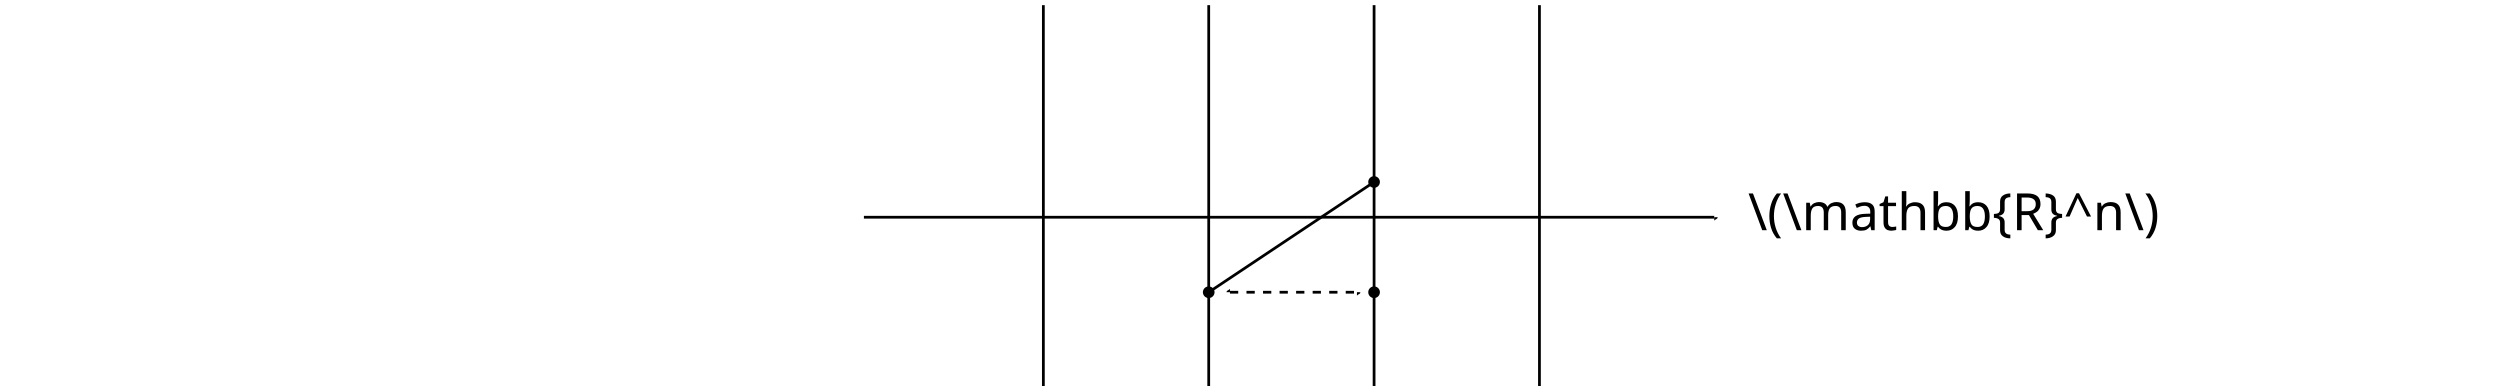
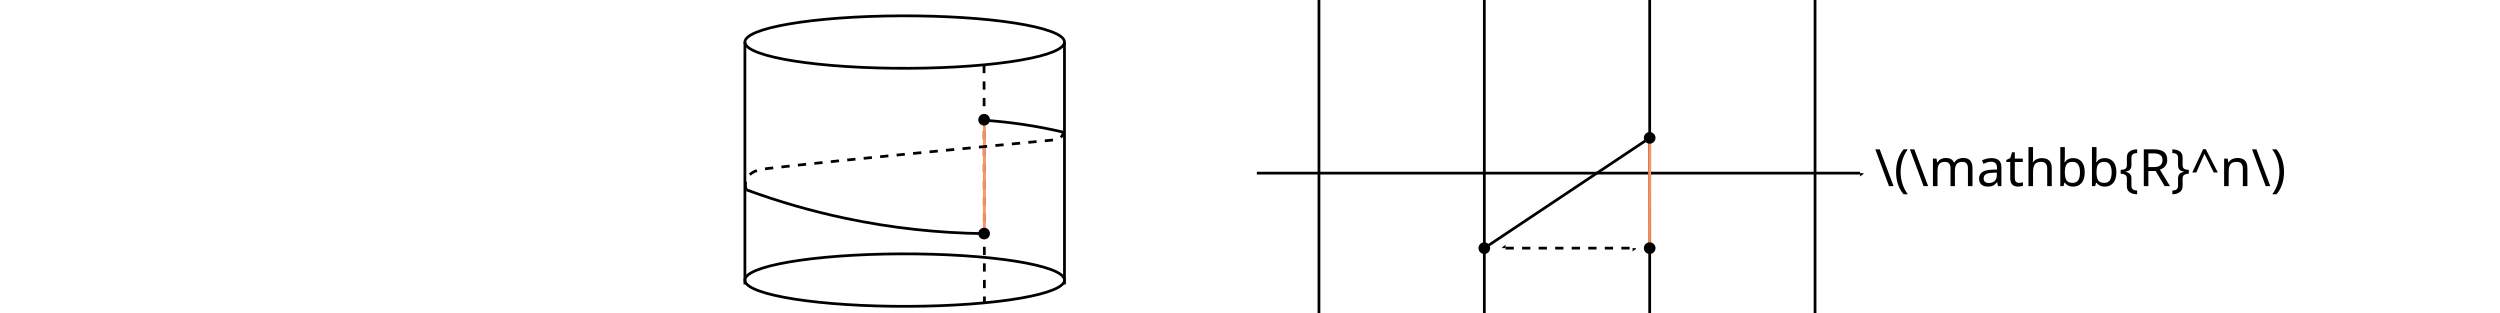
- <svg xmlns="http://www.w3.org/2000/svg" width="240mm" height="37mm" viewBox="0 0 240 37" version="1.1" id="svg8">
+ <svg xmlns="http://www.w3.org/2000/svg" width="240mm" height="30mm" viewBox="0 0 240 30" version="1.1" id="svg8">
  <defs id="defs2">
    <marker id="marker-arrow-1" orient="auto-start-reverse" refY="0" refX="0" markerHeight="3" markerWidth="2">
      <g transform="scale(1.393333)" id="g1073">
        <path d="M -1.554,2.072 C -1.425,1.295 0,0.13 0.389,0 0,-0.13 -1.425,-1.295 -1.554,-2.072" style="fill:none;stroke:#000000;stroke-linecap:round;stroke-linejoin:round;stroke-miterlimit:10;stroke-dasharray:none;stroke-opacity:1" id="path1071" />
+ 
0" /&gt;
   </g>
    </marker>
    <marker id="marker-arrow-1-1" orient="auto-start-reverse" refY="0" refX="0" markerHeight="3" markerWidth="2">
      <g transform="scale(1.393333)" id="g1328">
        <path d="M -1.554,2.072 C -1.425,1.295 0,0.13 0.389,0 0,-0.13 -1.425,-1.295 -1.554,-2.072" style="fill:none;stroke:#000000;stroke-linecap:round;stroke-linejoin:round;stroke-miterlimit:10;stroke-dasharray:none;stroke-opacity:1" id="path1326" />
+ 
0" /&gt;
   </g>
    </marker>
    <marker id="marker-arrow-1-5" orient="auto-start-reverse" refY="0" refX="0" markerHeight="3" markerWidth="2">
      <g transform="scale(1.393333)" id="g1359">
        <path d="M -1.554,2.072 C -1.425,1.295 0,0.13 0.389,0 0,-0.13 -1.425,-1.295 -1.554,-2.072" style="fill:none;stroke:#000000;stroke-linecap:round;stroke-linejoin:round;stroke-miterlimit:10;stroke-dasharray:none;stroke-opacity:1" id="path1357" />
+ 
0" /&gt;
   </g>
    </marker>
    <marker id="marker-arrow-1-11" orient="auto-start-reverse" refY="0" refX="0" markerHeight="3" markerWidth="2">
      <g transform="scale(1.393333)" id="g1399">
        <path d="M -1.554,2.072 C -1.425,1.295 0,0.13 0.389,0 0,-0.13 -1.425,-1.295 -1.554,-2.072" style="fill:none;stroke:#000000;stroke-linecap:round;stroke-linejoin:round;stroke-miterlimit:10;stroke-dasharray:none;stroke-opacity:1" id="path1397" />
+ 
0" /&gt;
   </g>
    </marker>
    <marker id="marker-arrow-1-0" orient="auto-start-reverse" refY="0" refX="0" markerHeight="3" markerWidth="2">
      <g transform="scale(1.393333)" id="g1448">
        <path d="M -1.554,2.072 C -1.425,1.295 0,0.13 0.389,0 0,-0.13 -1.425,-1.295 -1.554,-2.072" style="fill:none;stroke:#000000;stroke-linecap:round;stroke-linejoin:round;stroke-miterlimit:10;stroke-dasharray:none;stroke-opacity:1" id="path1446" />
+ 
0" /&gt;
   </g>
    </marker>
    <marker id="marker-arrow-1-09" orient="auto-start-reverse" refY="0" refX="0" markerHeight="3" markerWidth="2">
      <g transform="scale(1.393333)" id="g1506">
        <path d="M -1.554,2.072 C -1.425,1.295 0,0.13 0.389,0 0,-0.13 -1.425,-1.295 -1.554,-2.072" style="fill:none;stroke:#000000;stroke-linecap:round;stroke-linejoin:round;stroke-miterlimit:10;stroke-dasharray:none;stroke-opacity:1" id="path1504" />
+ 
0" /&gt;
   </g>
    </marker>
    <marker id="marker-arrow-1-4" orient="auto-start-reverse" refY="0" refX="0" markerHeight="3" markerWidth="2">
      <g transform="scale(1.393333)" id="g1639">
        <path d="M -1.554,2.072 C -1.425,1.295 0,0.13 0.389,0 0,-0.13 -1.425,-1.295 -1.554,-2.072" style="fill:none;stroke:#000000;stroke-linecap:round;stroke-linejoin:round;stroke-miterlimit:10;stroke-dasharray:none;stroke-opacity:1" id="path1637" />
+ 
0" /&gt;
   </g>
    </marker>
    <marker id="marker-arrow-1-3" orient="auto-start-reverse" refY="0" refX="0" markerHeight="3" markerWidth="2">
      <g transform="scale(1.393333)" id="g2567">
        <path d="M -1.554,2.072 C -1.425,1.295 0,0.13 0.389,0 0,-0.13 -1.425,-1.295 -1.554,-2.072" style="fill:none;stroke:#000000;stroke-linecap:round;stroke-linejoin:round;stroke-miterlimit:10;stroke-dasharray:none;stroke-opacity:1" id="path2565" />
+ 
0" /&gt;
   </g>
    </marker>
    <marker id="marker-arrow-1-05" orient="auto-start-reverse" refY="0" refX="0" markerHeight="3" markerWidth="2">
      <g transform="scale(1.393333)" id="g3522">
        <path d="M -1.554,2.072 C -1.425,1.295 0,0.13 0.389,0 0,-0.13 -1.425,-1.295 -1.554,-2.072" style="fill:none;stroke:#000000;stroke-linecap:round;stroke-linejoin:round;stroke-miterlimit:10;stroke-dasharray:none;stroke-opacity:1" id="path3520" />
+ 
0" /&gt;
   </g>
    </marker>
  </defs>
  <g id="layer1" transform="translate(0,-177)">
-     <path style="fill:none;fill-opacity:1;stroke:#000000;stroke-width:0.265;stroke-linecap:butt;stroke-linejoin:miter;stroke-dasharray:none;stroke-opacity:1;marker-start:none;marker-end:url(#marker-arrow-1)" d="M 82.935,197.854 H 164.567" id="path748" />
-     <text xml:space="preserve" style="font-size:4.939px;line-height:1.25;font-family:sans-serif;-inkscape-font-specification:'sans-serif, Normal';text-decoration-color:#000000;letter-spacing:0px;word-spacing:0px;fill:#000000;stroke-width:0.265;-inkscape-stroke:none;stop-color:#000000" x="167.815" y="199.102" id="text961">
-       <tspan id="tspan959" style="stroke-width:0.265" x="167.815" y="199.102">\(\mathbb{R}^n\)</tspan>
+     <path style="fill:none;fill-opacity:1;stroke:#000000;stroke-width:0.265;stroke-linecap:butt;stroke-linejoin:miter;stroke-dasharray:none;stroke-opacity:1;marker-start:none;marker-end:url(#marker-arrow-1)" d="M 120.657,193.621 H 178.566" id="path748" />
+     <text xml:space="preserve" style="font-size:4.939px;line-height:1.25;font-family:sans-serif;-inkscape-font-specification:'sans-serif, Normal';text-decoration-color:#000000;letter-spacing:0px;word-spacing:0px;fill:#000000;stroke-width:0.265;-inkscape-stroke:none;stop-color:#000000" x="179.986" y="194.868" id="text961">
+       <tspan id="tspan959" style="stroke-width:0.265" x="179.986" y="194.868">\(\mathbb{R}^n\)</tspan>
    </text>
-     <path style="fill:none;stroke:#000000;stroke-width:0.265px;stroke-linecap:butt;stroke-linejoin:miter;stroke-opacity:1" d="M 100.162,214.298 V 177.495" id="path1102" />
-     <path style="fill:none;stroke:#000000;stroke-width:0.265px;stroke-linecap:butt;stroke-linejoin:miter;stroke-opacity:1" d="M 116.037,214.298 V 177.495" id="path1115" />
-     <path style="fill:none;stroke:#000000;stroke-width:0.265px;stroke-linecap:butt;stroke-linejoin:miter;stroke-opacity:1" d="M 131.912,214.298 V 177.495" id="path1130" />
-     <path style="fill:none;stroke:#000000;stroke-width:0.265px;stroke-linecap:butt;stroke-linejoin:miter;stroke-opacity:1" d="M 147.787,214.298 V 177.495" id="path1145" />
-     <path style="font-variation-settings:normal;opacity:1;vector-effect:none;fill:#000000;fill-opacity:1;fill-rule:evenodd;stroke:none;stroke-width:0.265;stroke-linecap:butt;stroke-linejoin:miter;stroke-miterlimit:4;stroke-dasharray:none;stroke-dashoffset:0;stroke-opacity:1;-inkscape-stroke:none;marker-start:none;marker-end:none;stop-color:#000000;stop-opacity:1" id="path1288" d="m 115.478,205.019 a 0.56,0.56 0 0 1 0.594,-0.523 0.56,0.56 0 0 1 0.523,0.594 0.56,0.56 0 0 1 -0.594,0.523 0.56,0.56 0 0 1 -0.523,-0.594" />
-     <path style="font-variation-settings:normal;opacity:1;vector-effect:none;fill:#000000;fill-opacity:1;fill-rule:evenodd;stroke:none;stroke-width:0.265;stroke-linecap:butt;stroke-linejoin:miter;stroke-miterlimit:4;stroke-dasharray:none;stroke-dashoffset:0;stroke-opacity:1;-inkscape-stroke:none;marker-start:none;marker-end:none;stop-color:#000000;stop-opacity:1" id="path1296" d="m 131.353,194.436 a 0.56,0.56 0 0 1 0.594,-0.523 0.56,0.56 0 0 1 0.523,0.594 0.56,0.56 0 0 1 -0.594,0.523 0.56,0.56 0 0 1 -0.523,-0.594" />
-     <path style="fill:none;stroke:#000000;stroke-width:0.265px;stroke-linecap:butt;stroke-linejoin:miter;stroke-opacity:1" d="m 116.037,205.054 15.875,-10.583" id="path1298" />
-     <path style="font-variation-settings:normal;opacity:1;vector-effect:none;fill:#000000;fill-opacity:1;fill-rule:evenodd;stroke:none;stroke-width:0.265;stroke-linecap:butt;stroke-linejoin:miter;stroke-miterlimit:4;stroke-dasharray:none;stroke-dashoffset:0;stroke-opacity:1;-inkscape-stroke:none;marker-start:none;marker-end:none;stop-color:#000000;stop-opacity:1" id="path1311" d="m 131.353,205.019 a 0.56,0.56 0 0 1 0.594,-0.523 0.56,0.56 0 0 1 0.523,0.594 0.56,0.56 0 0 1 -0.594,0.523 0.56,0.56 0 0 1 -0.523,-0.594" />
-     <path style="fill:none;fill-opacity:1;stroke:#000000;stroke-width:0.265;stroke-linecap:butt;stroke-linejoin:miter;stroke-dasharray:0.794, 0.794;stroke-opacity:1;marker-start:url(#marker-arrow-1);marker-end:url(#marker-arrow-1)" d="m 118.075,205.054 h 12.191" id="path1313" />
+     <path style="fill:none;stroke:#000000;stroke-width:0.265px;stroke-linecap:butt;stroke-linejoin:miter;stroke-opacity:1" d="M 126.62,210.065 V 173.262" id="path1102" />
+     <path style="fill:none;stroke:#000000;stroke-width:0.265px;stroke-linecap:butt;stroke-linejoin:miter;stroke-opacity:1" d="M 142.495,210.065 V 173.262" id="path1115" />
+     <path style="fill:none;stroke:#000000;stroke-width:0.265px;stroke-linecap:butt;stroke-linejoin:miter;stroke-opacity:1" d="M 158.37,210.065 V 173.262" id="path1130" />
+     <path style="fill:none;stroke:#000000;stroke-width:0.265px;stroke-linecap:butt;stroke-linejoin:miter;stroke-opacity:1" d="M 174.245,210.065 V 173.262" id="path1145" />
+     <path style="font-variation-settings:normal;opacity:1;vector-effect:none;fill:#000000;fill-opacity:1;fill-rule:evenodd;stroke:none;stroke-width:0.265;stroke-linecap:butt;stroke-linejoin:miter;stroke-miterlimit:4;stroke-dasharray:none;stroke-dashoffset:0;stroke-opacity:1;-inkscape-stroke:none;marker-start:none;marker-end:none;stop-color:#000000;stop-opacity:1" id="path1288" d="m 141.936,200.786 a 0.56,0.56 0 0 1 0.594,-0.523 0.56,0.56 0 0 1 0.523,0.594 0.56,0.56 0 0 1 -0.594,0.523 0.56,0.56 0 0 1 -0.523,-0.594" />
+     <path style="fill:none;stroke:#000000;stroke-width:0.265px;stroke-linecap:butt;stroke-linejoin:miter;stroke-opacity:1" d="m 142.495,200.821 15.875,-10.583" id="path1298" />
+     <path style="fill:none;fill-opacity:1;stroke:#000000;stroke-width:0.265;stroke-linecap:butt;stroke-linejoin:miter;stroke-dasharray:0.794, 0.794;stroke-opacity:1;marker-start:url(#marker-arrow-1);marker-end:url(#marker-arrow-1)" d="m 144.533,200.821 h 12.191" id="path1313" />
+     <path style="font-variation-settings:normal;opacity:1;vector-effect:none;fill:none;fill-opacity:1;fill-rule:evenodd;stroke:#000000;stroke-width:0.265;stroke-linecap:butt;stroke-linejoin:miter;stroke-miterlimit:4;stroke-dasharray:none;stroke-dashoffset:0;stroke-opacity:1;-inkscape-stroke:none;marker-start:none;marker-end:none;stop-color:#000000;stop-opacity:1" id="path549" d="m 71.554,180.851 a 15.339,2.519 0 0 1 16.432,-2.325 15.339,2.519 0 0 1 14.161,2.698 15.339,2.519 0 0 1 -16.418,2.327 15.339,2.519 0 0 1 -14.177,-2.696" />
+     <path style="fill:none;fill-opacity:1;stroke:#000000;stroke-width:0.265;stroke-linecap:butt;stroke-linejoin:miter;stroke-dasharray:none;stroke-opacity:1;marker-start:none;marker-end:none" d="m 71.511,181.039 v 23.267" id="path614" />
+     <path style="fill:none;fill-opacity:1;stroke:#000000;stroke-width:0.265;stroke-linecap:butt;stroke-linejoin:miter;stroke-dasharray:none;stroke-opacity:1;marker-start:none;marker-end:none" d="m 102.189,181.039 v 23.267" id="path699" />
+     <path style="font-variation-settings:normal;opacity:1;vector-effect:none;fill:none;fill-opacity:1;fill-rule:evenodd;stroke:#000000;stroke-width:0.265;stroke-linecap:butt;stroke-linejoin:miter;stroke-miterlimit:4;stroke-dasharray:none;stroke-dashoffset:0;stroke-opacity:1;-inkscape-stroke:none;marker-start:none;marker-end:none;stop-color:#000000;stop-opacity:1" id="path786" d="m 71.554,203.702 a 15.339,2.519 0 0 1 16.432,-2.325 15.339,2.519 0 0 1 14.161,2.698 15.339,2.519 0 0 1 -16.418,2.327 15.339,2.519 0 0 1 -14.177,-2.696" />
+     <path style="fill:none;fill-opacity:1;stroke:#000000;stroke-width:0.265;stroke-linecap:butt;stroke-linejoin:miter;stroke-dasharray:0.794, 0.794;stroke-opacity:1;marker-start:none;marker-end:none" d="m 94.467,183.226 0.037,22.882" id="path822" />
+     <path style="fill:none;fill-opacity:1;stroke:#ff905f;stroke-width:0.265;stroke-linecap:butt;stroke-linejoin:miter;stroke-dasharray:none;stroke-opacity:1;marker-start:none;marker-end:none" d="m 94.502,188.546 v 10.882" id="path913" />
+     <path style="fill:none;fill-opacity:1;stroke:#000000;stroke-width:0.265;stroke-linecap:butt;stroke-linejoin:miter;stroke-dasharray:none;stroke-opacity:1;marker-start:none;marker-end:none" d="m 94.502,199.428 c -4.468,-0.053 -8.93,-0.544 -13.303,-1.464 -3.245,-0.682 -6.44,-1.601 -9.552,-2.745" id="path1010" />
+     <path style="fill:none;fill-opacity:1;stroke:#000000;stroke-width:0.265;stroke-linecap:butt;stroke-linejoin:miter;stroke-dasharray:none;stroke-opacity:1;marker-start:none;marker-end:none" d="m 102.073,189.686 c -1.29,-0.304 -2.593,-0.553 -3.904,-0.746 -1.217,-0.179 -2.44,-0.311 -3.667,-0.393" id="path1227" />
+     <path style="fill:none;fill-opacity:1;stroke:#000000;stroke-width:0.265;stroke-linecap:butt;stroke-linejoin:miter;stroke-dasharray:0.794, 0.794;stroke-opacity:1;marker-start:none;marker-end:none" d="m 71.647,195.219 c -0.163,-0.399 -0.11,-0.878 0.136,-1.232 0.21,-0.301 0.54,-0.502 0.888,-0.619 0.348,-0.117 0.716,-0.159 1.08,-0.2 9.059,-1.018 18.139,-1.832 27.212,-2.716 0.173,-0.017 0.347,-0.034 0.514,-0.084 0.167,-0.05 0.327,-0.136 0.438,-0.269 0.096,-0.115 0.152,-0.263 0.156,-0.413" id="path1373" />
+     <path style="font-variation-settings:normal;vector-effect:none;fill:#000000;fill-opacity:1;fill-rule:evenodd;stroke:none;stroke-width:0.265;stroke-linecap:butt;stroke-linejoin:miter;stroke-miterlimit:4;stroke-dasharray:none;stroke-dashoffset:0;stroke-opacity:1;-inkscape-stroke:none;marker-start:none;marker-end:none;stop-color:#000000" id="path1311-2" d="m 93.918,188.459 a 0.56,0.56 0 0 1 0.594,-0.523 0.56,0.56 0 0 1 0.523,0.594 0.56,0.56 0 0 1 -0.594,0.523 0.56,0.56 0 0 1 -0.523,-0.594" />
+     <path style="font-variation-settings:normal;vector-effect:none;fill:#000000;fill-opacity:1;fill-rule:evenodd;stroke:none;stroke-width:0.265;stroke-linecap:butt;stroke-linejoin:miter;stroke-miterlimit:4;stroke-dasharray:none;stroke-dashoffset:0;stroke-opacity:1;-inkscape-stroke:none;marker-start:none;marker-end:none;stop-color:#000000" id="path1550" d="m 93.918,199.387 a 0.56,0.56 0 0 1 0.594,-0.523 0.56,0.56 0 0 1 0.523,0.594 0.56,0.56 0 0 1 -0.594,0.523 0.56,0.56 0 0 1 -0.523,-0.594" />
+     <path style="fill:none;stroke:#ff905f;stroke-width:0.265px;stroke-linecap:butt;stroke-linejoin:miter;stroke-opacity:1" d="m 158.37,190.238 -0.02,10.583" id="path2187" />
+     <path style="font-variation-settings:normal;opacity:1;vector-effect:none;fill:#000000;fill-opacity:1;fill-rule:evenodd;stroke:none;stroke-width:0.265;stroke-linecap:butt;stroke-linejoin:miter;stroke-miterlimit:4;stroke-dasharray:none;stroke-dashoffset:0;stroke-opacity:1;-inkscape-stroke:none;marker-start:none;marker-end:none;stop-color:#000000;stop-opacity:1" id="path1296" d="m 157.811,190.202 a 0.56,0.56 0 0 1 0.594,-0.523 0.56,0.56 0 0 1 0.523,0.594 0.56,0.56 0 0 1 -0.594,0.523 0.56,0.56 0 0 1 -0.523,-0.594" />
+     <path style="font-variation-settings:normal;opacity:1;vector-effect:none;fill:#000000;fill-opacity:1;fill-rule:evenodd;stroke:none;stroke-width:0.265;stroke-linecap:butt;stroke-linejoin:miter;stroke-miterlimit:4;stroke-dasharray:none;stroke-dashoffset:0;stroke-opacity:1;-inkscape-stroke:none;marker-start:none;marker-end:none;stop-color:#000000;stop-opacity:1" id="path1311" d="m 157.811,200.786 a 0.56,0.56 0 0 1 0.594,-0.523 0.56,0.56 0 0 1 0.523,0.594 0.56,0.56 0 0 1 -0.594,0.523 0.56,0.56 0 0 1 -0.523,-0.594" />
  </g>
</svg>
